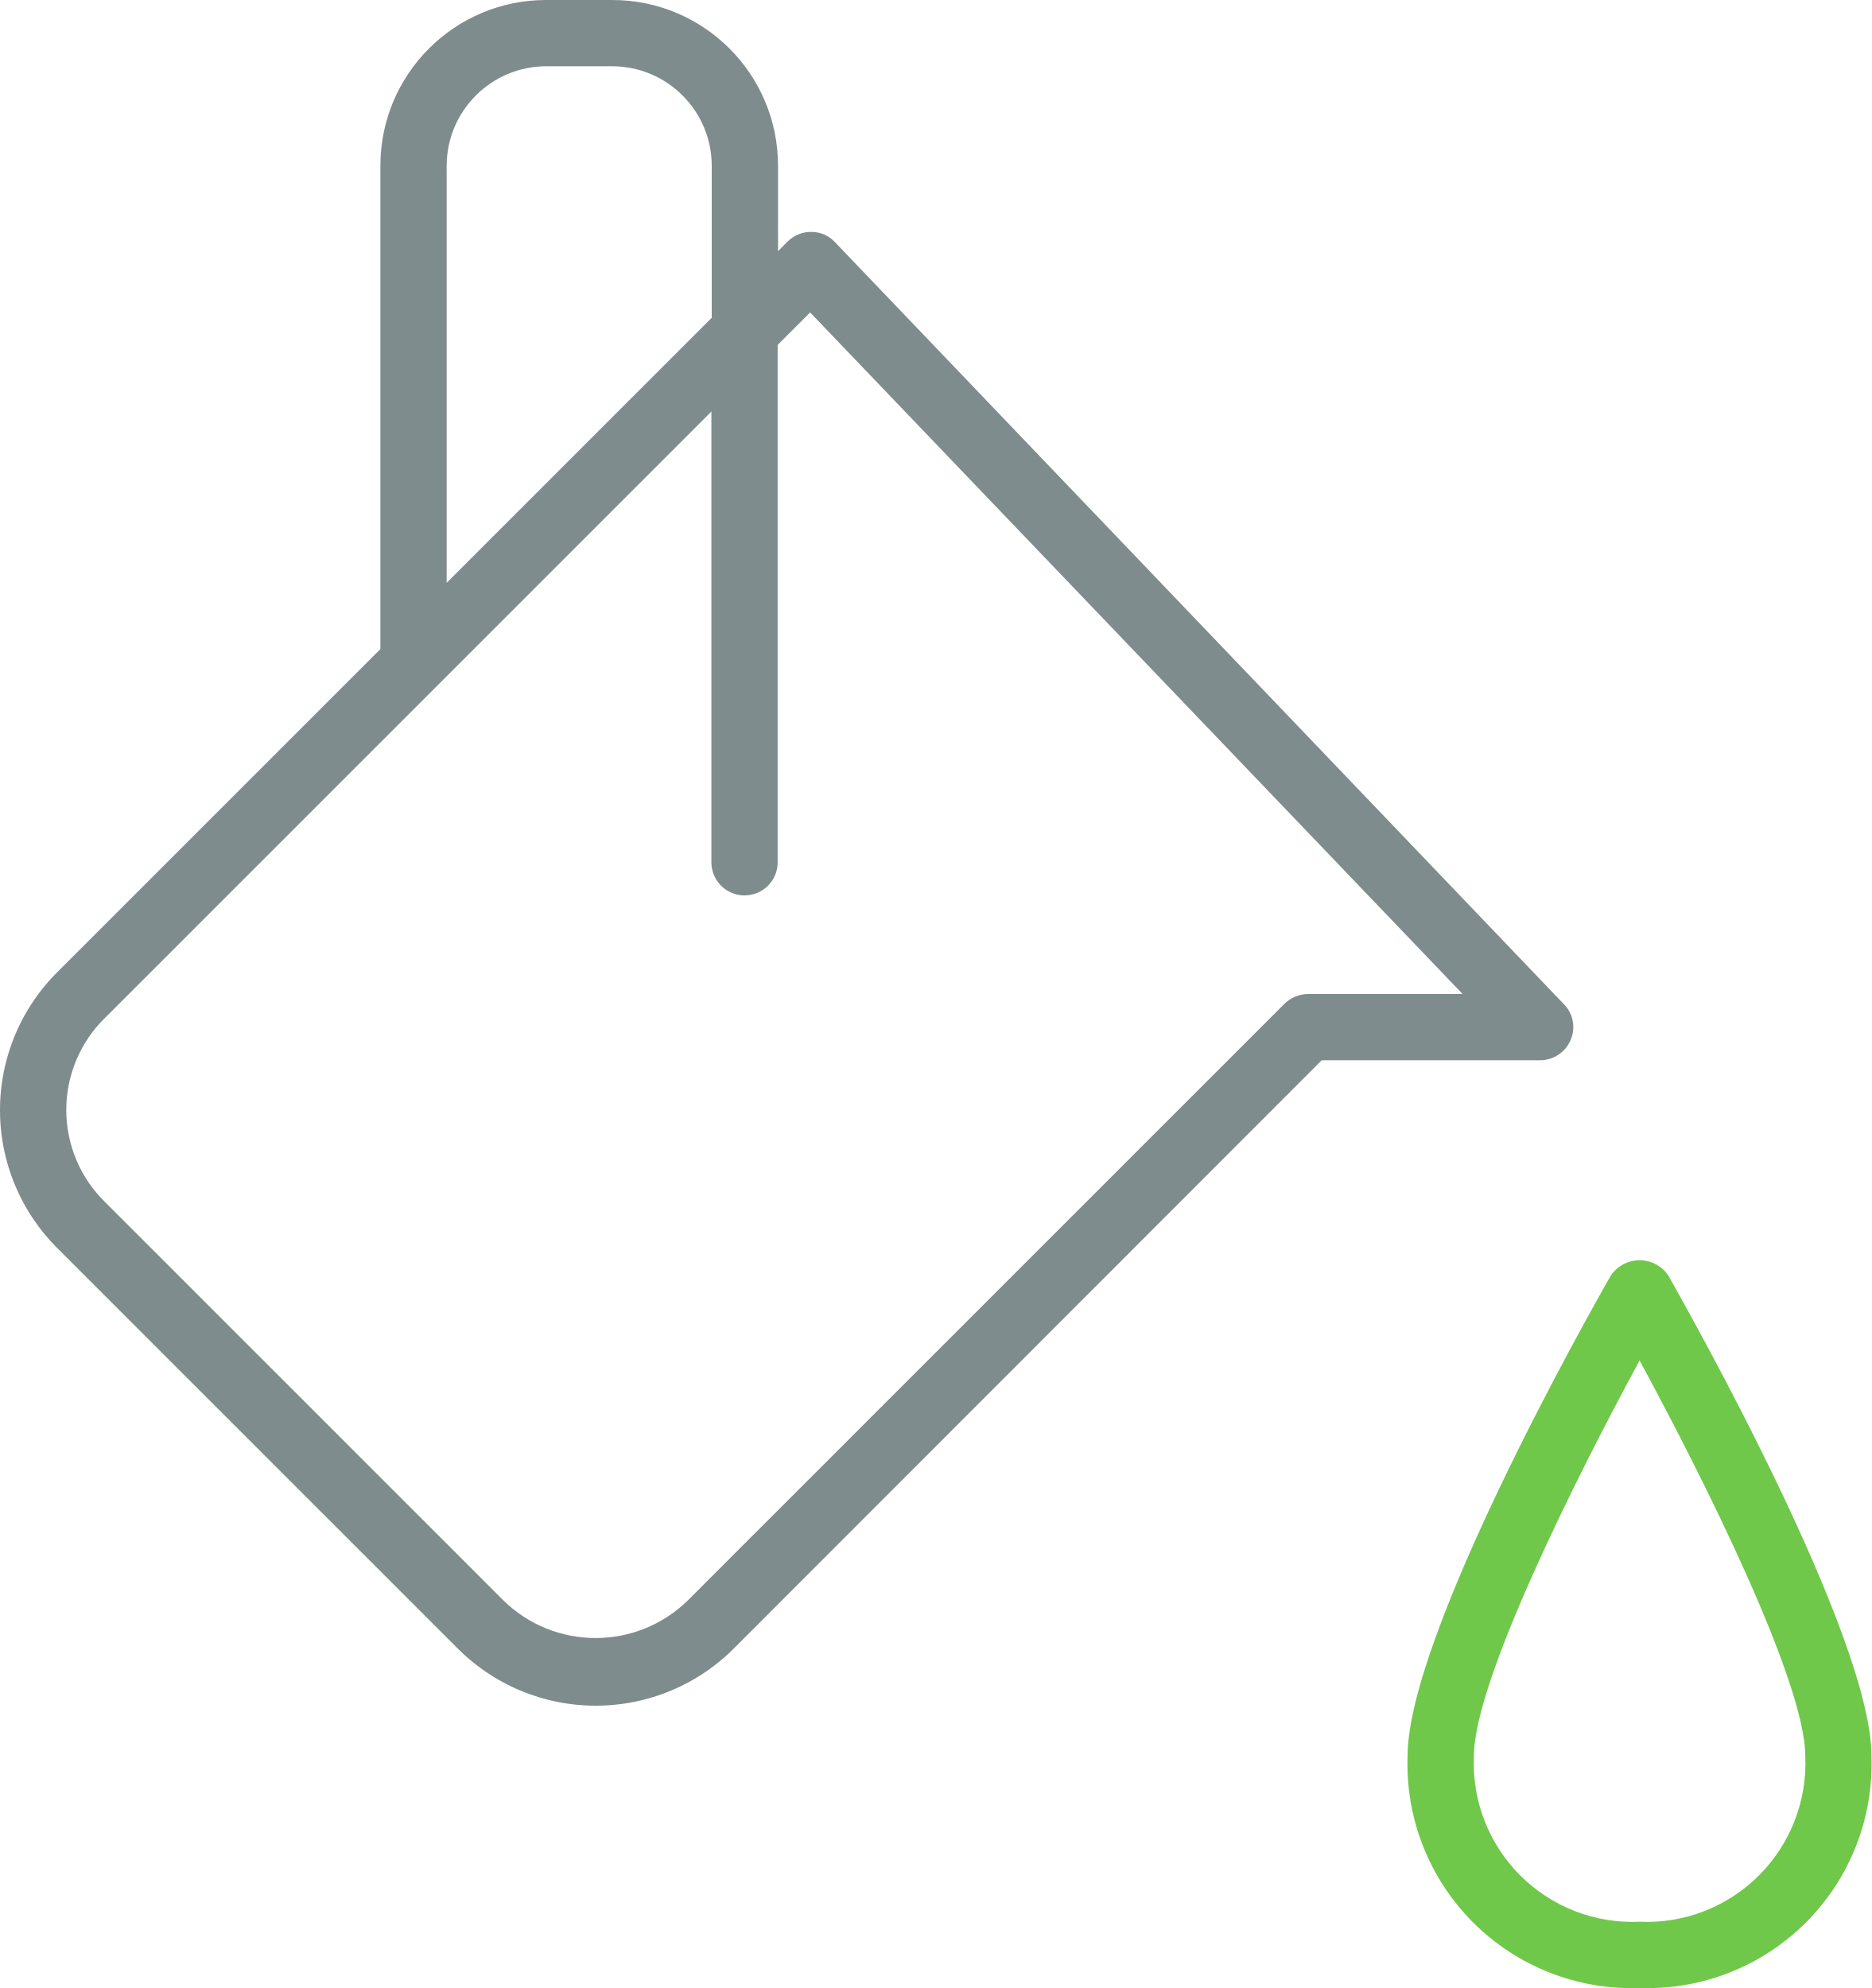
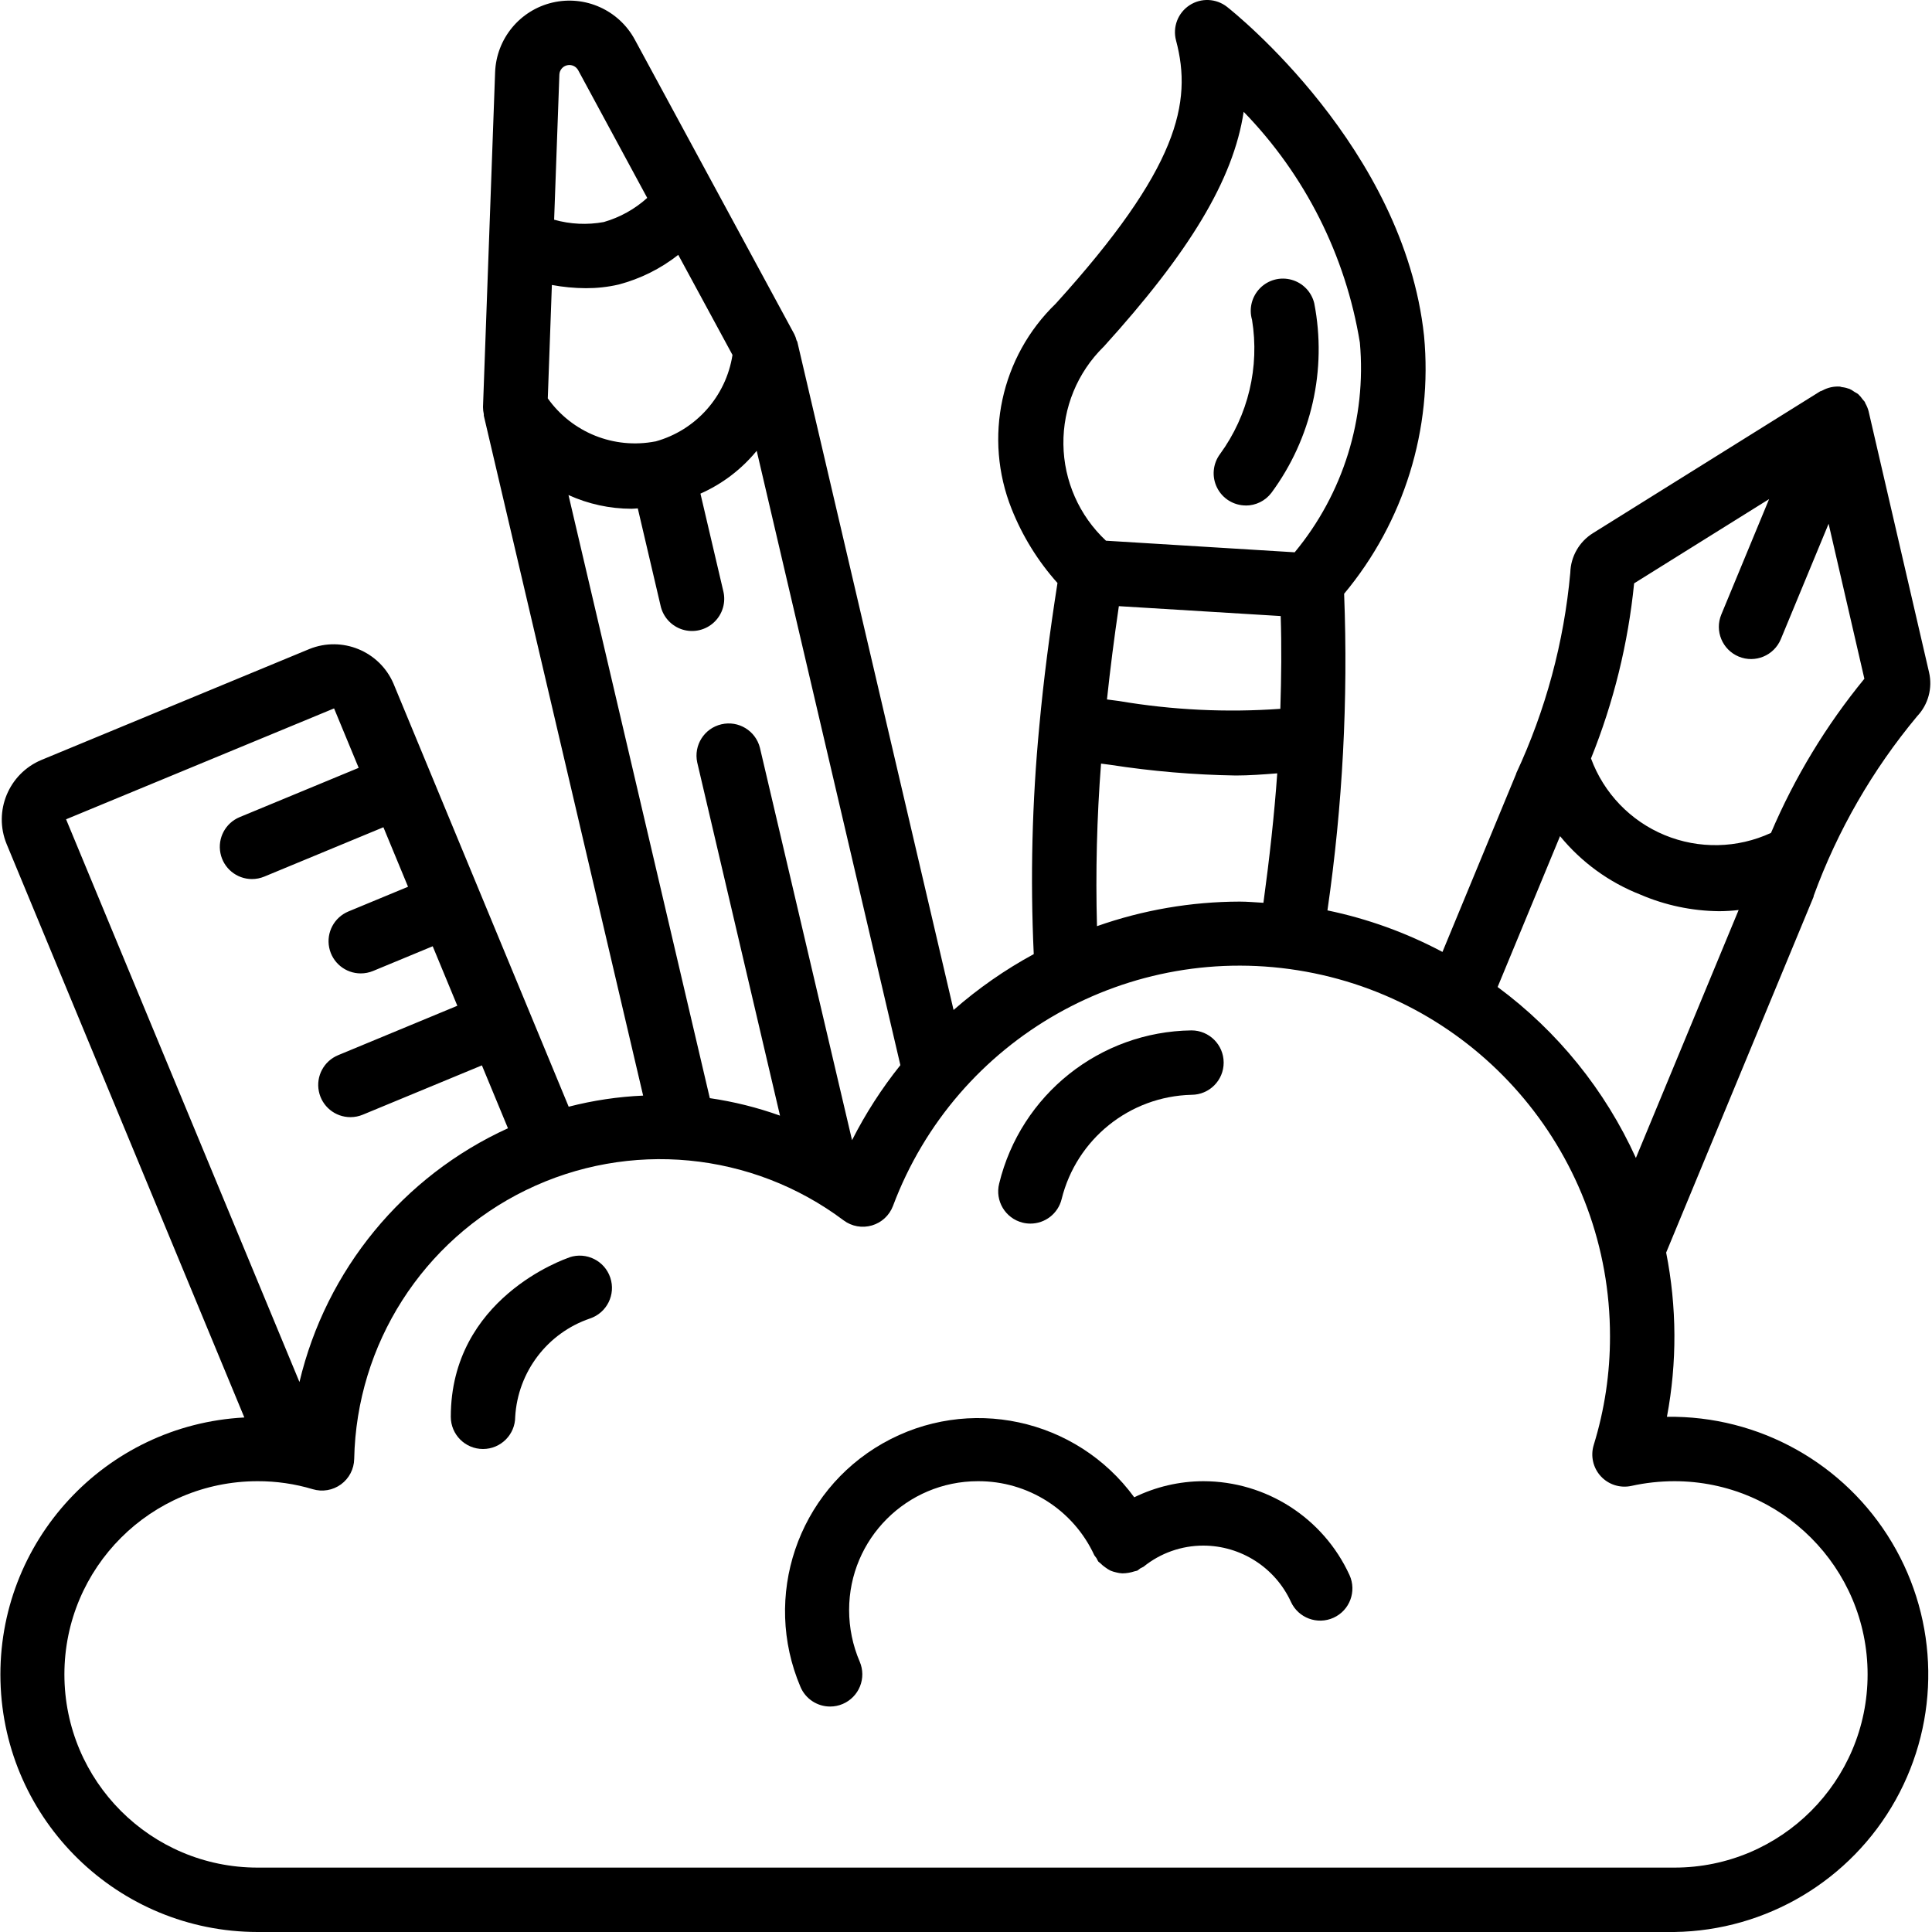
- <svg xmlns="http://www.w3.org/2000/svg" version="1.1" width="94.133" height="100" viewBox="0 0 94.133 100">
-   <g id="Group_4401" data-name="Group 4401" transform="translate(0)">
-     <path id="Path_2146" data-name="Path 2146" d="M79,52.317a1.638,1.638,0,0,0-.333-1.8L42,12.183a1.616,1.616,0,0,0-1.183-.517,1.66,1.66,0,0,0-1.2.483l-.483.483v-4.3A8.336,8.336,0,0,0,30.8,0H27.467a8.336,8.336,0,0,0-8.333,8.333V32.65L2.95,48.833a9.8,9.8,0,0,0,0,14.017l20,20a9.82,9.82,0,0,0,14.033,0l29.5-29.517H77.467A1.673,1.673,0,0,0,79,52.317ZM22.467,8.333a5.015,5.015,0,0,1,5-5H30.8a5.015,5.015,0,0,1,5,5v7.65L22.467,29.317ZM65.8,50a1.721,1.721,0,0,0-1.183.483l-30,30a6.629,6.629,0,0,1-9.317,0l-20-20a6.481,6.481,0,0,1,0-9.3L21.967,34.517h0L35.783,20.7V43.333a1.667,1.667,0,1,0,3.333,0V17.35l1.633-1.633L73.567,50Z" transform="translate(0)" fill="#7f8c8d" />
-     <path id="Path_2147" data-name="Path 2147" d="M55.6,38.81a1.744,1.744,0,0,0-2.9,0C51.647,40.643,42.48,56.893,42.48,62.977A11.277,11.277,0,0,0,54.147,74.643,11.277,11.277,0,0,0,65.813,62.977C65.813,56.91,56.63,40.643,55.6,38.81Zm-1.45,32.5a7.98,7.98,0,0,1-8.333-8.333c0-3.75,5.133-14,8.333-19.9,3.2,5.9,8.333,16.15,8.333,19.9A7.98,7.98,0,0,1,54.147,71.31Z" transform="translate(28.32 25.357)" fill="#70c84a" />
+ <svg xmlns="http://www.w3.org/2000/svg" width="512" height="512" viewBox="0 0 60 60" version="1.1">
+   <defs />
+   <g id="Page-1" stroke="none" stroke-width="1" fill="none" fill-rule="evenodd">
+     <g id="035---Creative-Thinking" fill="#000000" fill-rule="nonzero">
+       <path d="M51.768,44 C52.086,42.314 52.077,40.583 51.744,38.9 L56.324,27.847 C56.324,27.84 56.324,27.832 56.324,27.825 C57.066,25.793 58.154,23.905 59.539,22.243 C59.884,21.879 60.022,21.366 59.908,20.878 L58.03,12.768 C58.008,12.683 57.974,12.602 57.93,12.526 C57.922,12.511 57.919,12.493 57.911,12.479 C57.903,12.465 57.868,12.431 57.848,12.405 C57.807,12.345 57.76,12.29 57.707,12.24 C57.672,12.216 57.636,12.193 57.598,12.174 C57.549,12.138 57.497,12.107 57.443,12.08 C57.368,12.052 57.289,12.032 57.209,12.023 C57.186,12.023 57.166,12.008 57.143,12.006 C56.951,11.993 56.76,12.036 56.592,12.129 C56.577,12.137 56.559,12.14 56.544,12.149 L56.534,12.149 L49.473,16.556 C49.045,16.821 48.78,17.283 48.767,17.786 C48.571,19.945 48.002,22.054 47.086,24.019 L47.086,24.03 L44.797,29.563 C43.674,28.966 42.471,28.531 41.225,28.273 C41.697,25.018 41.87,21.727 41.743,18.44 C43.605,16.207 44.498,13.323 44.225,10.428 C43.6,4.6 38.333,0.391 38.108,0.214 C37.77,-0.052 37.299,-0.072 36.94,0.164 C36.58,0.401 36.412,0.841 36.523,1.257 C37.038,3.191 36.592,5.232 32.788,9.429 C31.079,11.079 30.537,13.599 31.417,15.806 C31.753,16.65 32.235,17.429 32.841,18.106 C32.599,19.651 32.409,21.114 32.278,22.539 C32.052,24.896 31.994,27.266 32.104,29.631 C31.212,30.115 30.377,30.697 29.614,31.366 L24.764,10.626 C24.764,10.605 24.744,10.59 24.738,10.571 C24.722,10.504 24.698,10.44 24.668,10.378 L19.714,1.229 C19.218,0.313 18.171,-0.157 17.157,0.08 C16.143,0.318 15.414,1.204 15.376,2.245 L15,12.64 C15,12.715 15.009,12.79 15.025,12.863 C15.025,12.879 15.025,12.893 15.025,12.908 L19.973,34.025 C19.192,34.059 18.418,34.175 17.661,34.37 L12.218,21.225 C11.782,20.22 10.624,19.746 9.608,20.156 L1.289,23.6 C0.271,24.025 -0.213,25.192 0.206,26.213 L7.588,44.021 C3.262,44.248 -0.097,47.88 0.015,52.211 C0.127,56.542 3.668,59.996 8,60 L52,60 C54.858,59.959 57.477,58.395 58.87,55.9 C60.263,53.404 60.219,50.354 58.754,47.9 C57.289,45.445 54.626,43.959 51.768,44 Z M50.749,18.116 L54.941,15.5 L53.457,19.084 C53.245,19.594 53.488,20.179 53.998,20.391 C54.508,20.603 55.093,20.36 55.305,19.85 L56.789,16.266 L57.9,21.079 C56.711,22.529 55.735,24.141 55,25.866 C53.957,26.349 52.76,26.374 51.698,25.935 C50.636,25.496 49.807,24.633 49.41,23.554 C50.112,21.814 50.563,19.983 50.749,18.116 Z M48.449,25.967 C49.111,26.776 49.969,27.401 50.942,27.782 C51.715,28.115 52.547,28.29 53.389,28.298 C53.592,28.297 53.794,28.285 53.995,28.261 L50.804,35.961 C49.848,33.854 48.37,32.027 46.51,30.652 L48.449,25.967 Z M34.749,18.825 L39.773,19.132 C39.804,20.066 39.793,21.032 39.762,22.013 C38.088,22.133 36.406,22.051 34.752,21.771 C34.626,21.753 34.503,21.739 34.378,21.722 C34.478,20.78 34.6,19.826 34.747,18.825 L34.749,18.825 Z M34.272,10.772 C36.927,7.843 38.303,5.59 38.623,3.472 C40.531,5.436 41.791,7.938 42.232,10.64 C42.442,12.993 41.715,15.333 40.208,17.152 C38.233,17.032 36.279,16.912 34.347,16.792 C33.517,16.016 33.039,14.935 33.025,13.798 C33.01,12.662 33.46,11.569 34.27,10.772 L34.272,10.772 Z M34.196,23.715 L34.486,23.753 C35.775,23.952 37.075,24.063 38.379,24.084 C38.793,24.084 39.229,24.051 39.666,24.017 C39.575,25.304 39.426,26.648 39.237,28.037 C38.99,28.024 38.748,28 38.5,28 C36.99,28.003 35.492,28.261 34.068,28.763 C34.022,27.079 34.064,25.394 34.194,23.715 L34.196,23.715 Z M26.461,35.409 L23.6,23.222 C23.466,22.693 22.934,22.369 22.403,22.494 C21.871,22.618 21.538,23.145 21.653,23.678 L24.224,34.647 C23.517,34.394 22.787,34.212 22.044,34.104 L17.655,15.374 C18.27,15.654 18.937,15.799 19.613,15.8 C19.676,15.8 19.743,15.791 19.807,15.788 L20.514,18.807 C20.59,19.16 20.851,19.445 21.197,19.552 C21.542,19.658 21.918,19.57 22.18,19.321 C22.442,19.072 22.55,18.701 22.461,18.351 L21.753,15.33 C22.431,15.03 23.03,14.574 23.5,14 L27.962,33.079 C27.383,33.802 26.88,34.583 26.461,35.409 Z M20.351,13.709 C19.072,13.957 17.766,13.434 17.012,12.372 L17.139,8.85 C17.487,8.915 17.84,8.948 18.194,8.95 C18.536,8.951 18.877,8.914 19.21,8.837 C19.885,8.66 20.516,8.346 21.064,7.915 L22.748,11.023 C22.547,12.313 21.609,13.365 20.351,13.711 L20.351,13.709 Z M17.612,2.027 C17.748,1.995 17.889,2.058 17.956,2.181 L20.1,6.146 C19.713,6.496 19.251,6.752 18.75,6.896 C18.238,6.99 17.71,6.965 17.209,6.823 L17.372,2.317 C17.377,2.177 17.476,2.058 17.612,2.027 Z M10.375,22 L11.139,23.846 L7.439,25.378 C7,25.562 6.752,26.03 6.846,26.496 C6.939,26.963 7.348,27.299 7.824,27.3 C7.955,27.3 8.085,27.274 8.207,27.224 L11.907,25.691 L12.672,27.539 L10.821,28.306 C10.38,28.489 10.129,28.958 10.223,29.426 C10.316,29.894 10.728,30.231 11.205,30.23 C11.336,30.23 11.466,30.204 11.587,30.154 L13.438,29.387 L14.203,31.235 L10.5,32.77 C10.059,32.953 9.808,33.422 9.902,33.89 C9.995,34.358 10.407,34.695 10.884,34.694 C11.015,34.694 11.145,34.668 11.266,34.618 L14.966,33.086 L15.775,35.039 C12.516,36.526 10.127,39.435 9.3,42.92 L2.052,25.444 L10.375,22 Z M52,58 L8,58 C4.686,58 2,55.314 2,52 C2,48.686 4.686,46 8,46 C8.579,45.998 9.156,46.082 9.711,46.248 C10.011,46.339 10.336,46.283 10.589,46.099 C10.842,45.915 10.994,45.622 11,45.309 C11.071,41.745 13.131,38.521 16.336,36.959 C19.54,35.397 23.349,35.761 26.2,37.9 C26.452,38.088 26.777,38.146 27.079,38.057 C27.38,37.969 27.622,37.744 27.733,37.45 C29.687,32.243 35.086,29.18 40.558,30.176 C46.029,31.171 50.005,35.939 50,41.5 C50.002,42.644 49.832,43.781 49.495,44.874 C49.39,45.214 49.473,45.584 49.714,45.846 C49.955,46.108 50.317,46.222 50.665,46.146 C51.103,46.049 51.551,46.001 52,46 C55.314,46 58,48.686 58,52 C58,55.314 55.314,58 52,58 Z" id="Shape" />
+       <path d="M38.685,15.7 C38.999,15.701 39.295,15.555 39.485,15.305 C40.733,13.615 41.216,11.479 40.815,9.417 C40.73,9.064 40.46,8.786 40.111,8.689 C39.761,8.591 39.386,8.691 39.131,8.95 C38.877,9.208 38.781,9.584 38.883,9.932 C39.122,11.397 38.765,12.898 37.891,14.098 C37.664,14.401 37.627,14.806 37.797,15.145 C37.966,15.484 38.312,15.698 38.691,15.698 L38.685,15.7 Z" id="Shape" />
+       <path d="M37.37,46 C36.626,46.002 35.893,46.173 35.225,46.5 C33.426,44.038 30.067,43.317 27.416,44.824 C24.766,46.33 23.666,49.585 24.86,52.39 C25.017,52.759 25.379,52.998 25.78,52.998 C25.915,52.998 26.048,52.971 26.172,52.918 C26.416,52.814 26.609,52.617 26.708,52.371 C26.807,52.125 26.804,51.85 26.7,51.606 C26.482,51.099 26.37,50.552 26.37,50 C26.37,47.791 28.161,46 30.37,46 C31.922,45.992 33.335,46.891 33.985,48.3 C34.007,48.333 34.03,48.364 34.055,48.394 C34.071,48.428 34.088,48.462 34.108,48.494 C34.126,48.516 34.152,48.526 34.172,48.547 C34.219,48.596 34.271,48.639 34.327,48.677 C34.377,48.715 34.431,48.749 34.487,48.777 C34.545,48.801 34.605,48.82 34.667,48.833 C34.728,48.849 34.791,48.859 34.855,48.862 C34.985,48.861 35.114,48.839 35.237,48.798 C35.264,48.793 35.29,48.787 35.316,48.779 C35.348,48.758 35.38,48.735 35.409,48.71 C35.445,48.694 35.48,48.676 35.514,48.656 C36.039,48.231 36.694,48 37.37,48 C38.539,48.002 39.601,48.683 40.09,49.745 C40.319,50.248 40.912,50.469 41.415,50.24 C41.918,50.011 42.139,49.418 41.91,48.915 C41.096,47.14 39.323,46.002 37.37,46 Z" id="Shape" />
+       <path d="M17.684,39.051 C17.533,39.1 14,40.322 14,44 C14,44.552 14.448,45 15,45 C15.552,45 16,44.552 16,44 C16.082,42.605 16.999,41.398 18.322,40.947 C18.847,40.771 19.129,40.203 18.953,39.678 C18.777,39.153 18.209,38.871 17.684,39.047 L17.684,39.051 Z" id="Shape" />
+       <path d="M31.757,37.97 C31.836,37.99 31.918,38 32,38 C32.458,38 32.858,37.688 32.969,37.243 C33.429,35.376 35.082,34.047 37.005,34 C37.557,33.999 38.004,33.55 38.002,32.998 C38.001,32.445 37.552,31.999 37,32 C34.158,32.038 31.701,33.995 31.03,36.757 C30.896,37.293 31.221,37.836 31.757,37.97 Z" id="Shape" />
+     </g>
  </g>
</svg>
